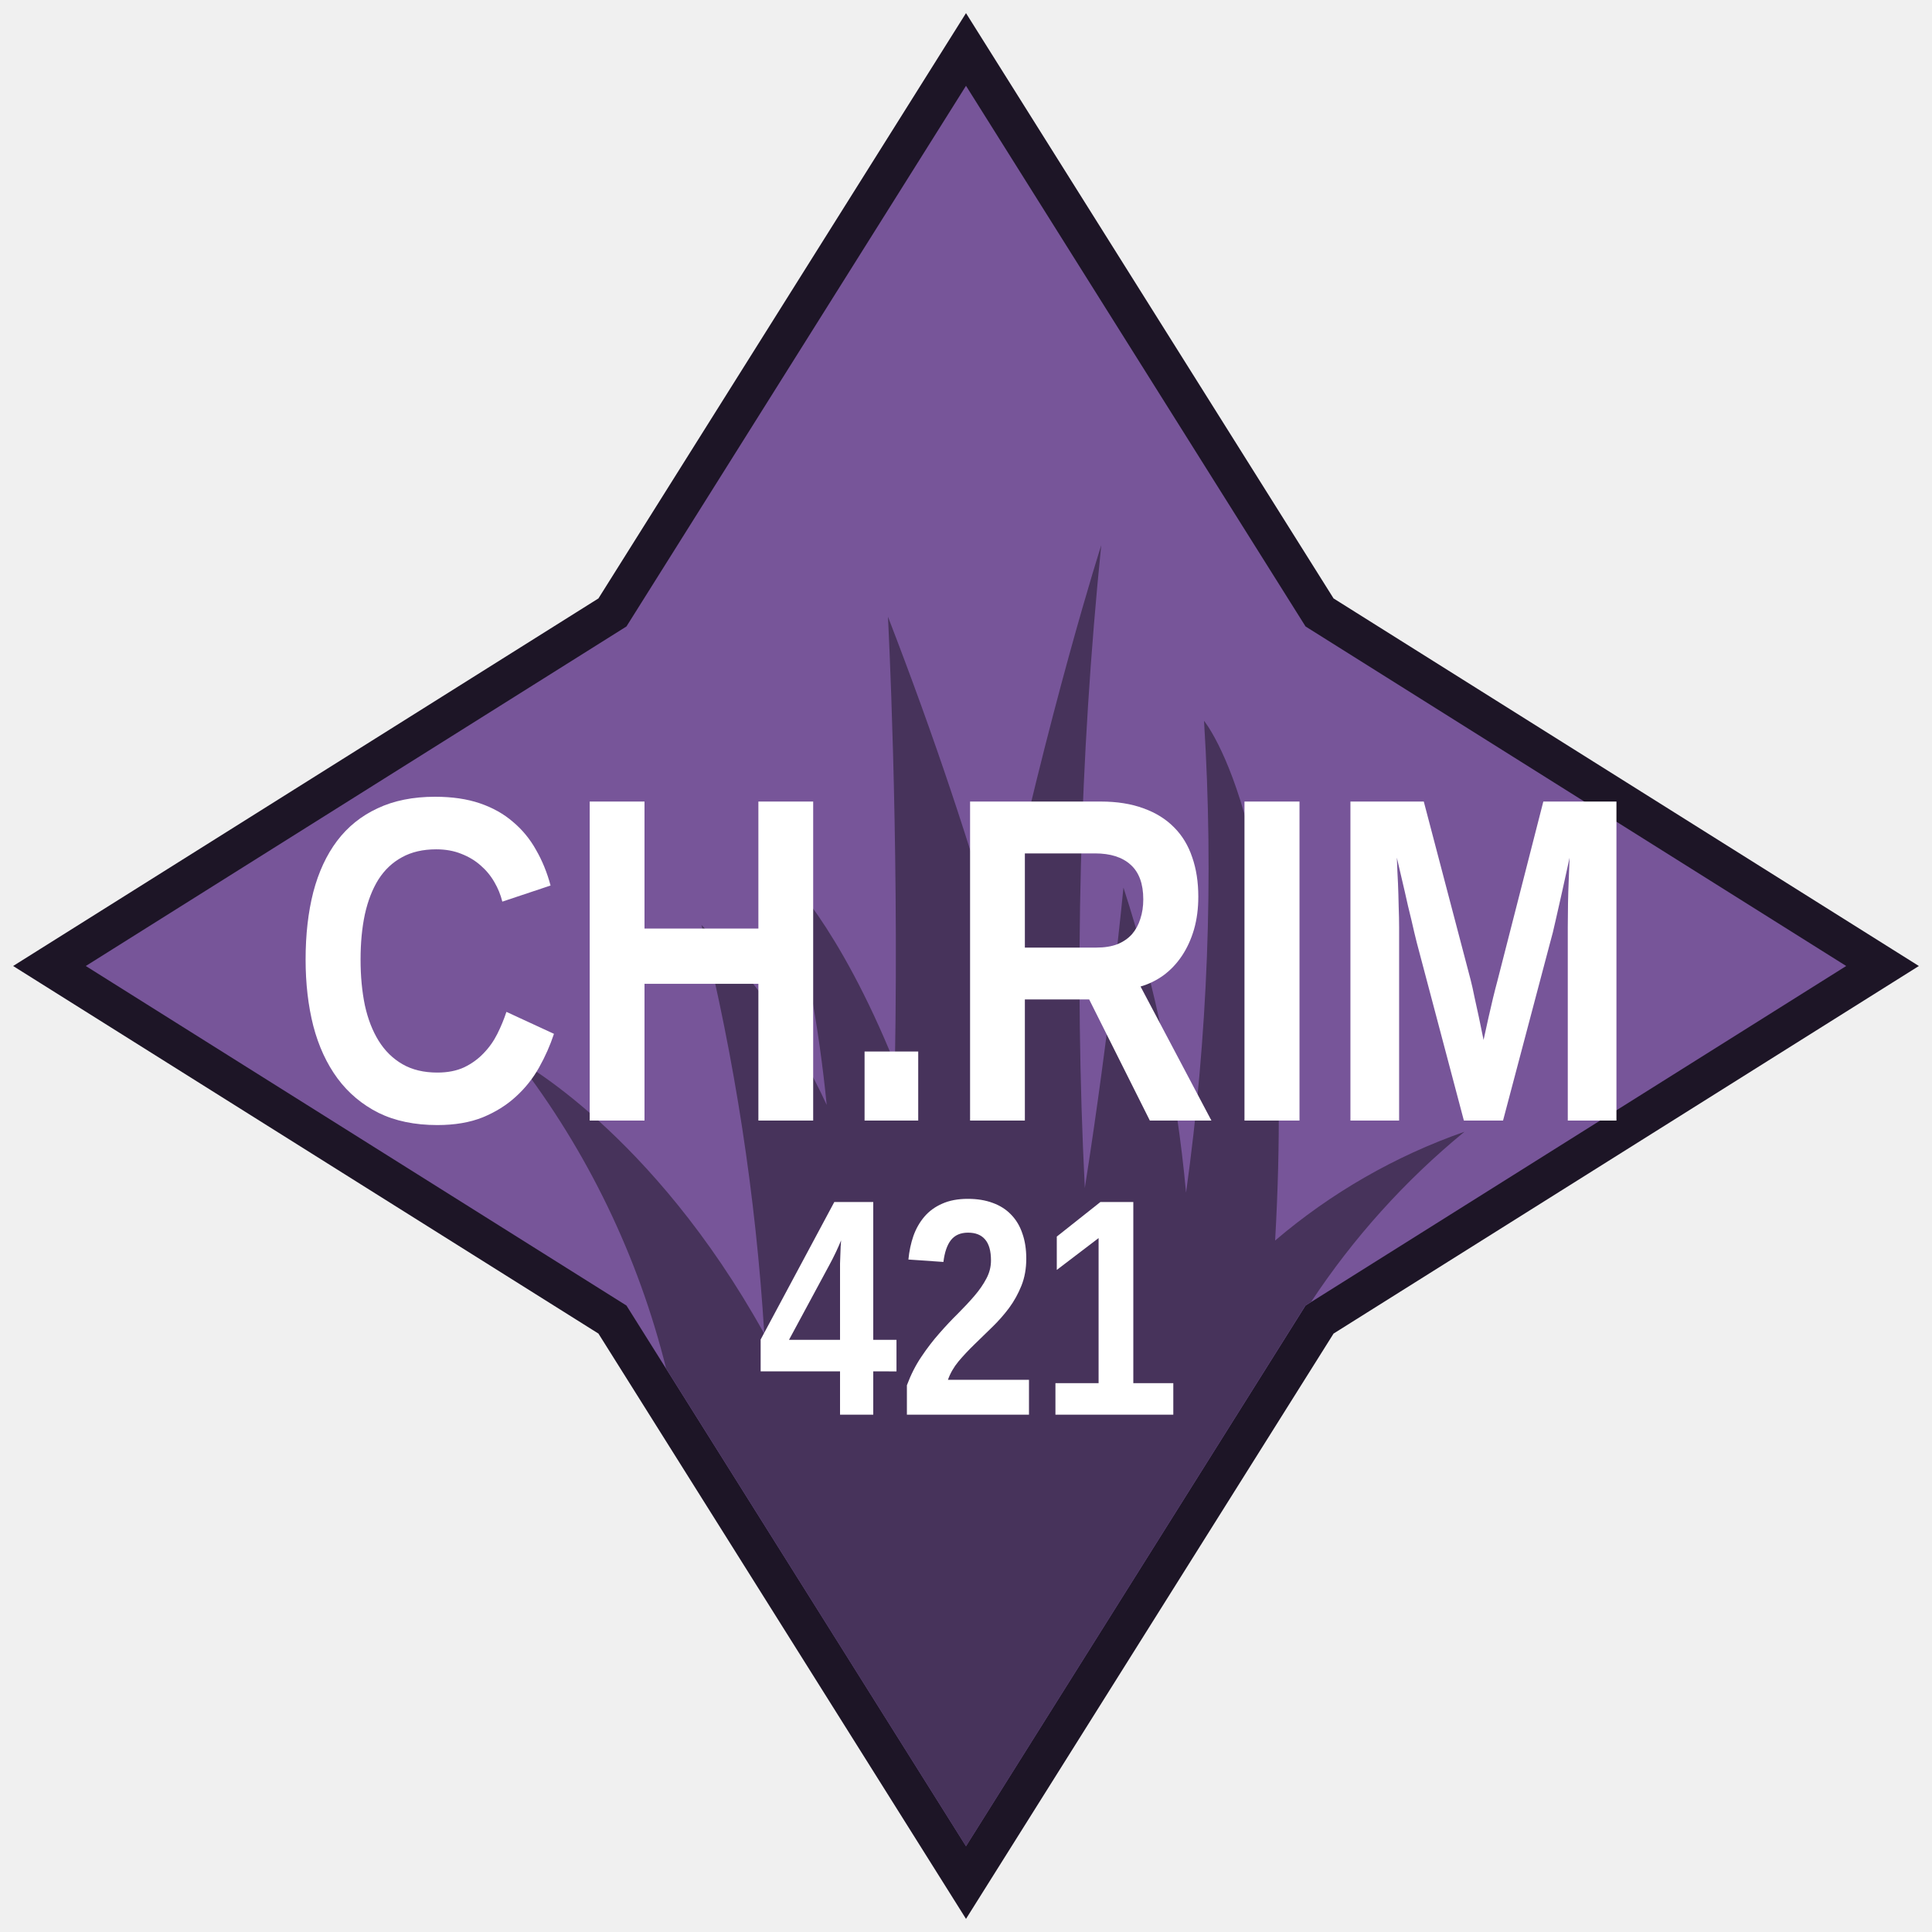
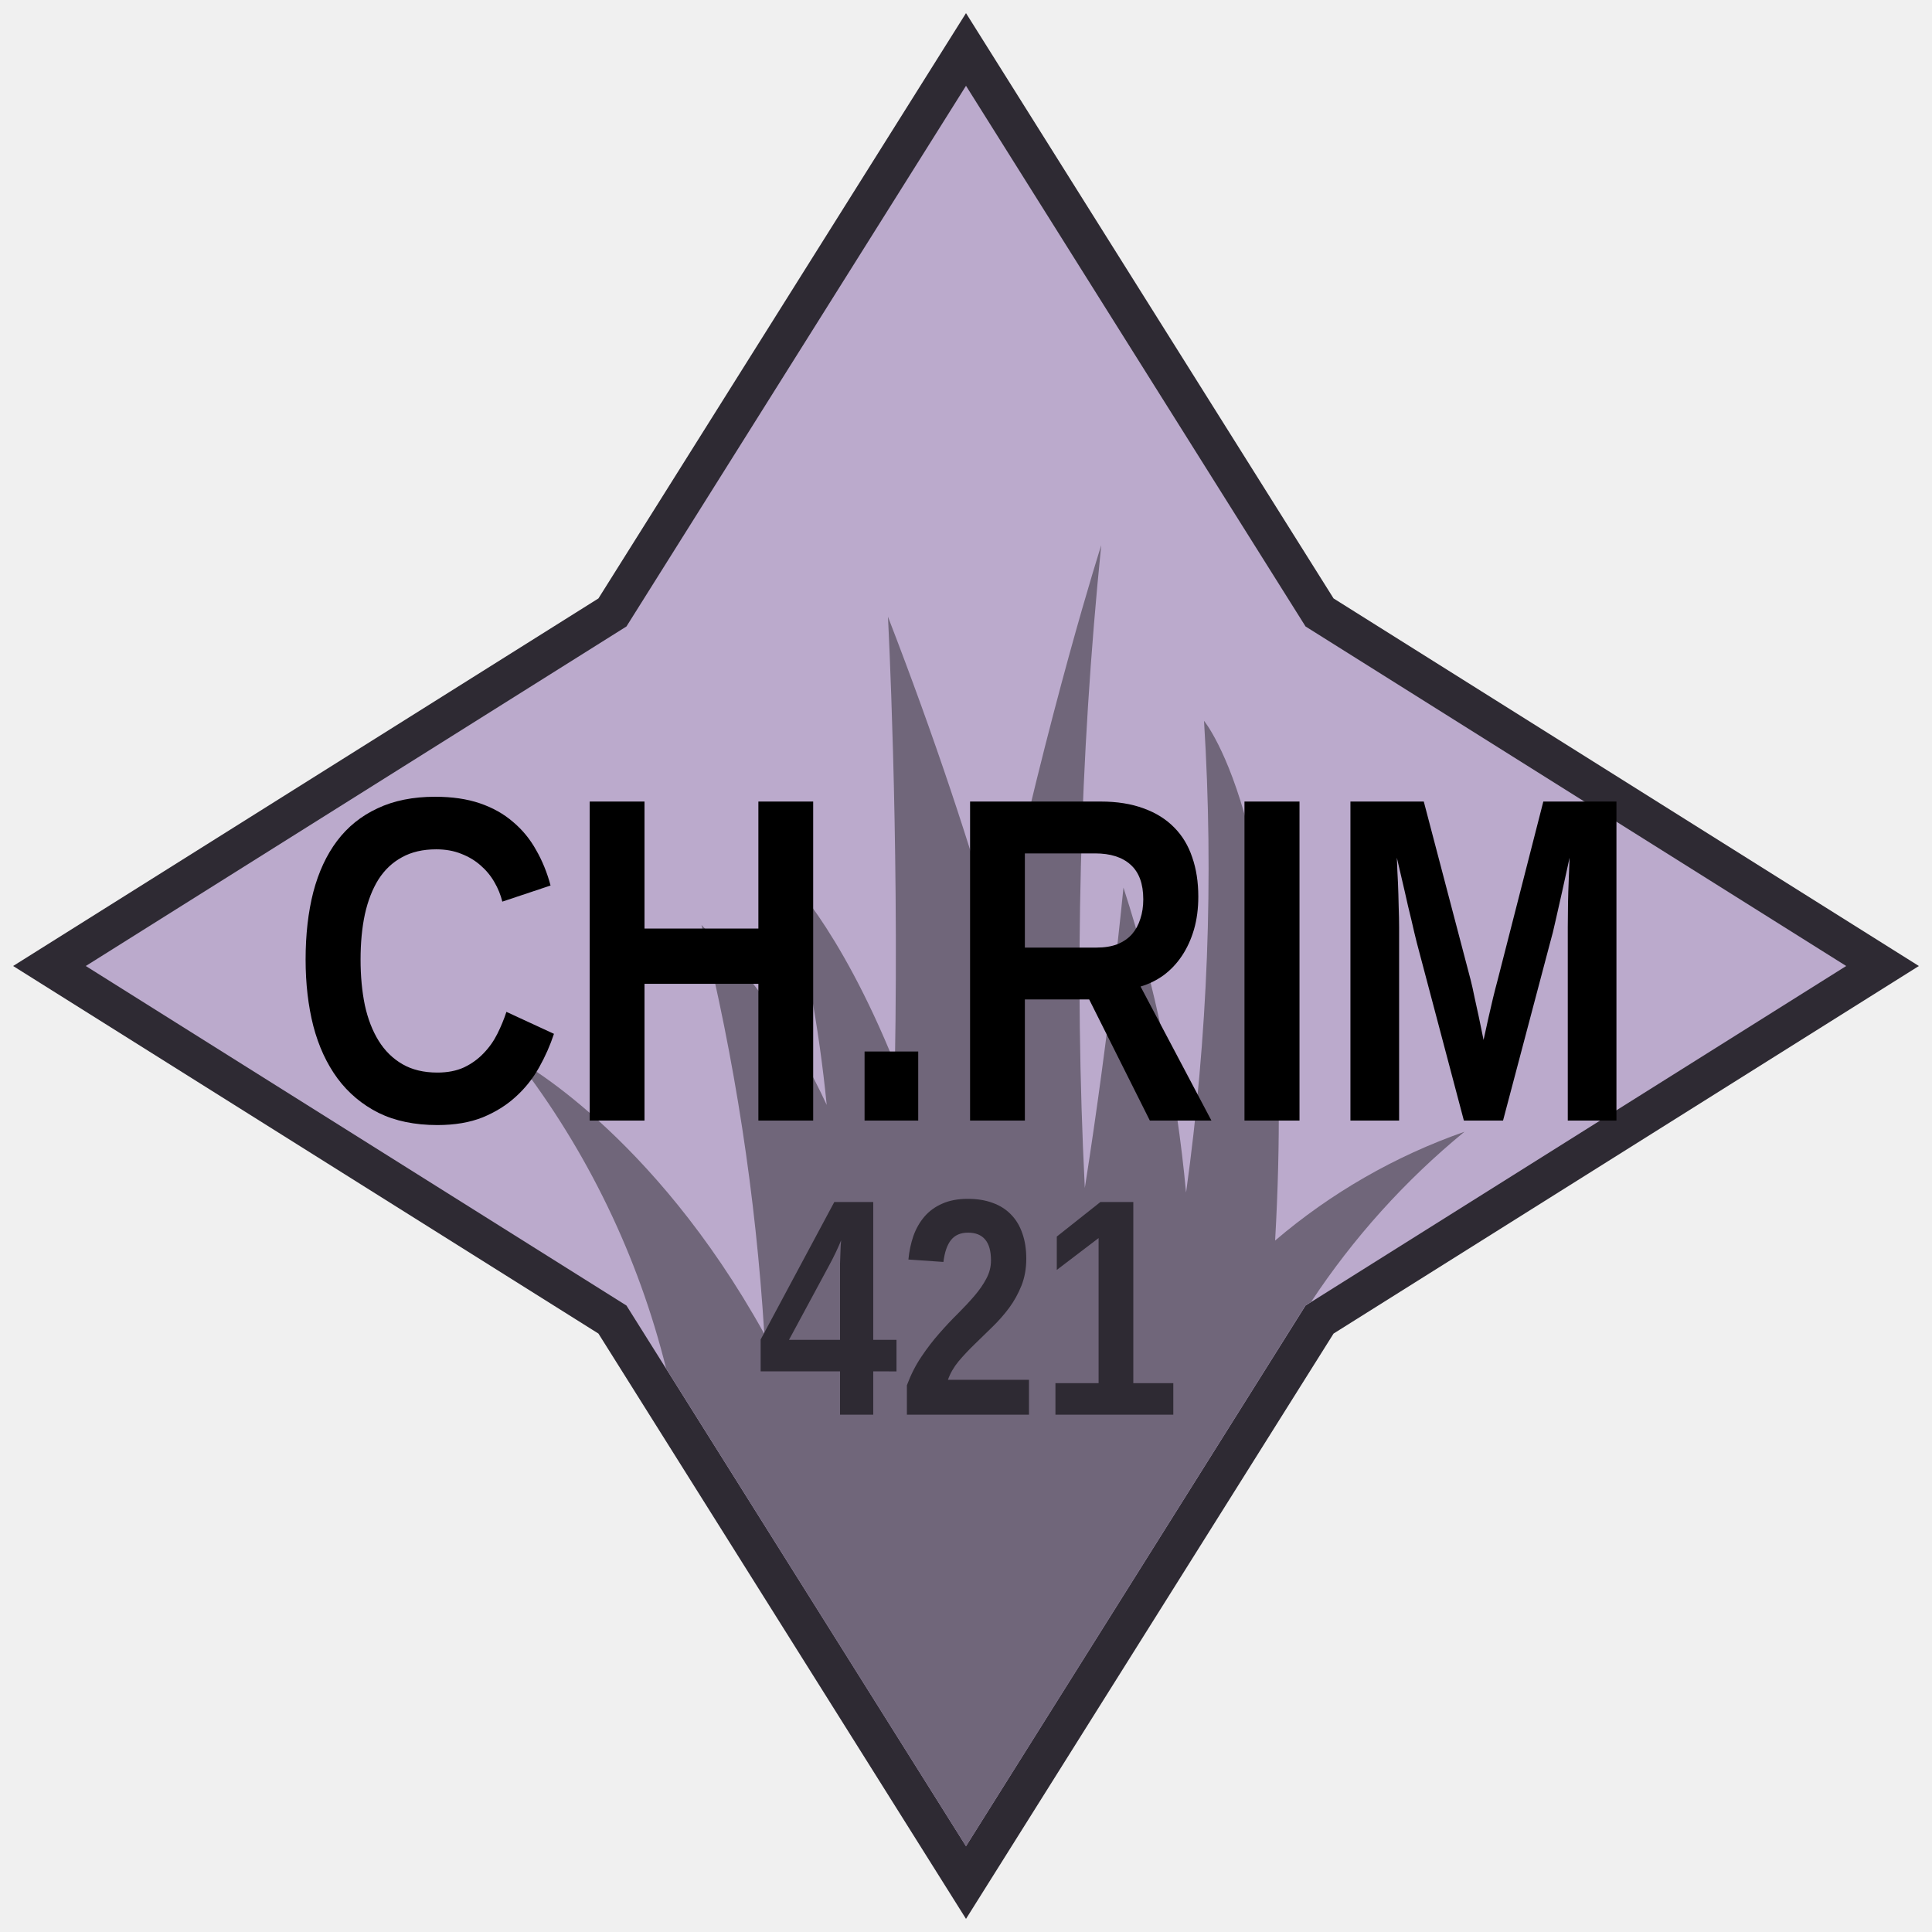
<svg xmlns="http://www.w3.org/2000/svg" version="1.1" viewBox="0 0 100 100" height="100" width="100" data-name="Layer 1" id="Layer_1">
  <defs id="defs4">
    <style id="style2">
            .compass {
                stroke-miterlimit: 10;
                stroke-width: 2px;
-                 fill: #775599;
-                 stroke: #1d1526;
+                 fill: #bbaacc;
+                 stroke: #2e2a33;
            }
            .grass {
-                 fill: #47335b;
+                 fill: #70667a;
            }
        </style>
  </defs>
  <polygon id="polygon8" points="68.3 31.7 50 2.56 31.7 31.7 2.56 50 31.7 68.3 50 97.44 68.3 68.3 97.44 50 68.3 31.7" class="compass" />
  <path id="path10" d="M66,64.21c1.2-21.07-3.68-26.9-3.68-26.9a121.93,121.93,0,0,1-.93,24.42,72.93,72.93,0,0,0-3.24-15.79s-.69,7.23-2,15.55A220.68,220.68,0,0,1,57,28.22s-2.7,8.42-5.31,20.7c-1.43-5.06-3.3-10.72-5.73-17,0,0,.58,11,.36,23.14-2.93-7.26-5.74-9.87-5.74-9.87a73,73,0,0,1,2.21,12,32.39,32.39,0,0,0-6.48-9.31,118,118,0,0,1,3.25,21.16c-5.83-10.51-12.81-14.2-12.81-14.2a43.29,43.29,0,0,1,7.73,16L50,95.56,65.28,71.22l2.29-3.65.29-.18a39.63,39.63,0,0,1,7.94-8.81A30.74,30.74,0,0,0,66,64.21Z" class="grass" />
-   <g id="text19" style="font-style:normal;font-variant:normal;font-weight:bold;font-stretch:condensed;font-size:16px;line-height:1.25;font-family:'Liberation Sans Narrow';-inkscape-font-specification:'Liberation Sans Narrow, Bold Condensed';font-variant-ligatures:normal;font-variant-caps:normal;font-variant-numeric:normal;font-feature-settings:normal;text-align:center;letter-spacing:0px;word-spacing:0px;writing-mode:lr-tb;text-anchor:middle;fill:#ffffff;fill-opacity:1;stroke:none" aria-label="421">
+   <g id="text19" style="font-style:normal;font-variant:normal;font-weight:bold;font-stretch:condensed;font-size:16px;line-height:1.25;font-family:'Liberation Sans Narrow';-inkscape-font-specification:'Liberation Sans Narrow, Bold Condensed';font-variant-ligatures:normal;font-variant-caps:normal;font-variant-numeric:normal;font-feature-settings:normal;text-align:center;letter-spacing:0px;word-spacing:0px;writing-mode:lr-tb;text-anchor:middle;fill:#2e2a33;fill-opacity:1;stroke:none" aria-label="421">
    <path id="path14" style="" d="m 45.199,70.982 v 2.242 h -1.719 v -2.242 h -4.109 v -1.648 l 3.812,-7.117 h 2.016 v 7.133 h 1.203 v 1.633 z m -1.719,-5.234 q 0,-0.133 0,-0.344 0.008,-0.219 0.016,-0.445 0.008,-0.227 0.016,-0.43 0.016,-0.211 0.023,-0.328 -0.031,0.086 -0.102,0.242 l -0.156,0.344 q -0.086,0.188 -0.18,0.367 l -0.164,0.312 -2.094,3.883 h 2.641 z" />
    <path id="path16" style="" d="m 46.941,73.224 v -1.523 q 0.305,-0.82 0.75,-1.477 0.445,-0.664 0.93,-1.211 0.484,-0.555 0.961,-1.023 0.477,-0.477 0.852,-0.914 0.383,-0.445 0.617,-0.891 0.242,-0.445 0.242,-0.945 0,-0.734 -0.305,-1.086 -0.297,-0.352 -0.883,-0.352 -0.578,0 -0.883,0.383 -0.297,0.375 -0.391,1.133 l -1.812,-0.125 q 0.062,-0.648 0.258,-1.219 0.203,-0.57 0.57,-1 0.367,-0.43 0.922,-0.672 0.555,-0.25 1.328,-0.25 0.727,0 1.289,0.211 0.562,0.203 0.945,0.602 0.391,0.398 0.586,0.977 0.203,0.57 0.203,1.305 0,0.773 -0.25,1.398 -0.25,0.625 -0.641,1.156 -0.391,0.523 -0.867,0.984 l -0.922,0.898 q -0.453,0.438 -0.828,0.883 -0.367,0.445 -0.547,0.953 h 4.195 v 1.805 z" />
    <path id="path18" style="" d="m 54.629,73.224 v -1.633 h 2.234 v -7.508 l -2.164,1.648 V 64.005 l 2.258,-1.789 h 1.703 v 9.375 h 2.07 v 1.633 z" />
  </g>
-   <g id="text23" style="font-style:normal;font-variant:normal;font-weight:bold;font-stretch:condensed;font-size:24px;line-height:1.25;font-family:'Liberation Sans Narrow';-inkscape-font-specification:'Liberation Sans Narrow, Bold Condensed';font-variant-ligatures:normal;font-variant-caps:normal;font-variant-numeric:normal;font-feature-settings:normal;text-align:center;letter-spacing:0px;word-spacing:0px;writing-mode:lr-tb;text-anchor:middle;fill:#ffffff;fill-opacity:1;stroke:#ffffff;stroke-width:0px" aria-label="CH.RIM">
+   <g id="text23" style="font-style:normal;font-variant:normal;font-weight:bold;font-stretch:condensed;font-size:24px;line-height:1.25;font-family:'Liberation Sans Narrow';-inkscape-font-specification:'Liberation Sans Narrow, Bold Condensed';font-variant-ligatures:normal;font-variant-caps:normal;font-variant-numeric:normal;font-feature-settings:normal;text-align:center;letter-spacing:0px;word-spacing:0px;writing-mode:lr-tb;text-anchor:middle;fill:#000000;fill-opacity:1;stroke:#ffffff;stroke-width:0px" aria-label="CH.RIM">
    <path id="path21" style="" d="m 22.637,55.516 q 0.797,0 1.383,-0.27 0.586,-0.281 1.008,-0.727 0.434,-0.445 0.715,-1.008 0.281,-0.562 0.469,-1.137 l 2.461,1.137 q -0.293,0.891 -0.773,1.746 -0.48,0.855 -1.207,1.512 -0.715,0.656 -1.711,1.066 -0.996,0.398 -2.344,0.398 -1.758,0 -3.047,-0.633 -1.277,-0.645 -2.121,-1.781 -0.844,-1.148 -1.254,-2.719 -0.398,-1.57 -0.398,-3.434 0,-1.934 0.398,-3.492 0.41,-1.559 1.23,-2.648 0.832,-1.102 2.098,-1.688 1.266,-0.598 2.977,-0.598 1.324,0 2.32,0.34 0.996,0.34 1.711,0.961 0.727,0.609 1.195,1.453 0.48,0.832 0.75,1.84 L 26,46.668 q -0.129,-0.527 -0.41,-1.008 -0.281,-0.492 -0.715,-0.867 -0.422,-0.375 -0.996,-0.598 -0.574,-0.234 -1.301,-0.234 -1.031,0 -1.77,0.41 -0.738,0.398 -1.219,1.148 -0.469,0.75 -0.703,1.805 -0.223,1.043 -0.223,2.344 0,1.289 0.223,2.367 0.234,1.066 0.715,1.84 0.48,0.773 1.23,1.207 0.75,0.434 1.805,0.434 z" />
    <path id="path23" style="" d="M 39.254,58 V 50.922 H 33.359 V 58 H 30.523 V 41.488 h 2.836 V 48.062 h 5.895 v -6.574 h 2.836 V 58 Z" />
    <path id="path25" style="" d="m 44.75,58 v -3.574 h 2.777 V 58 Z" />
    <path id="path27" style="" d="M 59.516,58 56.375,51.73 H 53.047 V 58 H 50.211 V 41.488 h 6.762 q 1.266,0 2.215,0.352 0.949,0.34 1.582,0.984 0.633,0.633 0.938,1.547 0.316,0.902 0.316,2.039 0,0.926 -0.223,1.699 -0.223,0.762 -0.621,1.359 -0.398,0.598 -0.949,1.008 Q 59.68,50.875 59.035,51.062 L 62.703,58 Z M 59.176,46.551 q 0,-1.207 -0.656,-1.793 Q 57.875,44.172 56.68,44.172 h -3.633 v 4.875 H 56.75 q 0.633,0 1.09,-0.176 0.457,-0.188 0.75,-0.516 0.293,-0.34 0.434,-0.797 0.152,-0.457 0.152,-1.008 z" />
    <path id="path29" style="" d="M 64.414,58 V 41.488 h 2.848 V 58 Z" />
    <path id="path31" style="" d="M 81.148,58 V 47.992 q 0,-0.598 0.012,-1.23 0.012,-0.633 0.035,-1.16 0,0 0.047,-1.207 0,0 -0.387,1.758 0,0 -0.164,0.727 L 80.527,47.605 80.375,48.262 80.234,48.789 77.797,58 h -2.027 l -2.438,-9.211 q -0.059,-0.223 -0.129,-0.527 L 73.051,47.605 72.875,46.879 72.711,46.152 q 0,0 -0.41,-1.758 0.023,0.68 0.059,1.336 0.023,0.562 0.035,1.184 0.023,0.621 0.023,1.078 V 58 H 69.898 V 41.488 h 3.797 l 2.426,9.234 q 0.094,0.363 0.199,0.891 l 0.223,1.02 q 0,0 0.246,1.195 0,0 0.258,-1.172 0,0 0.117,-0.504 l 0.117,-0.504 q 0.059,-0.246 0.117,-0.469 l 0.105,-0.398 2.379,-9.293 h 3.785 V 58 Z" />
  </g>
</svg>
